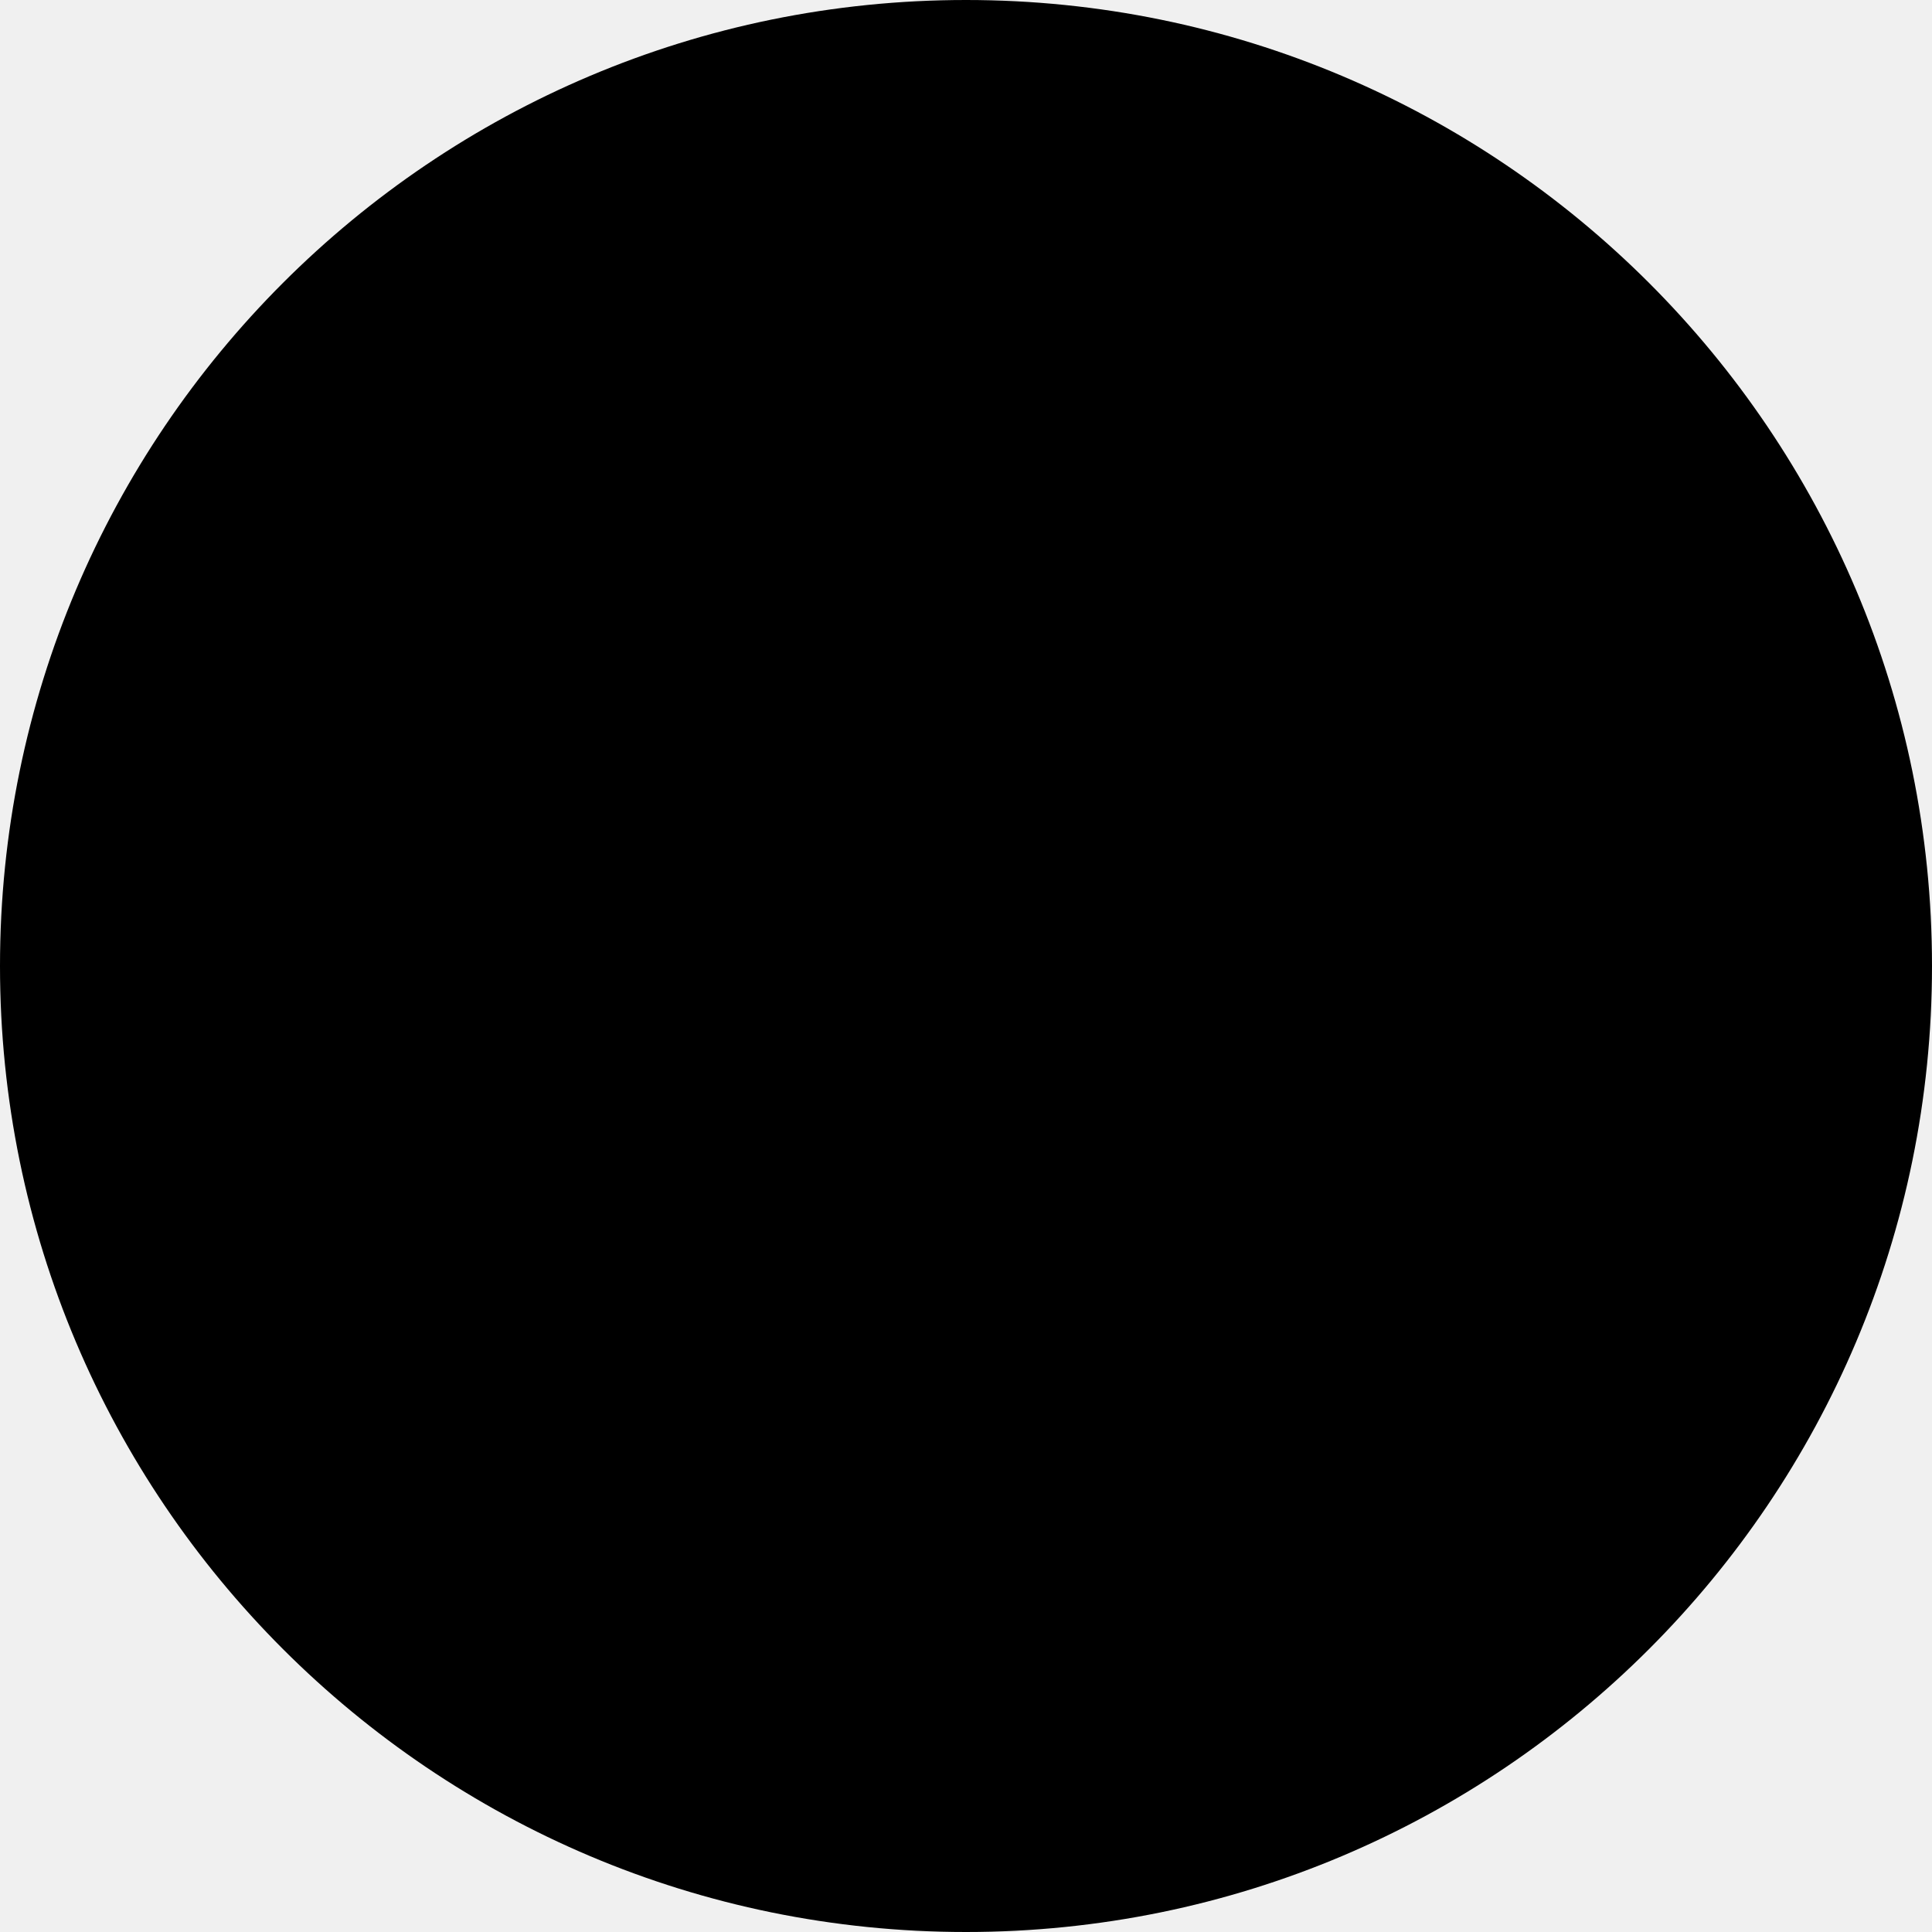
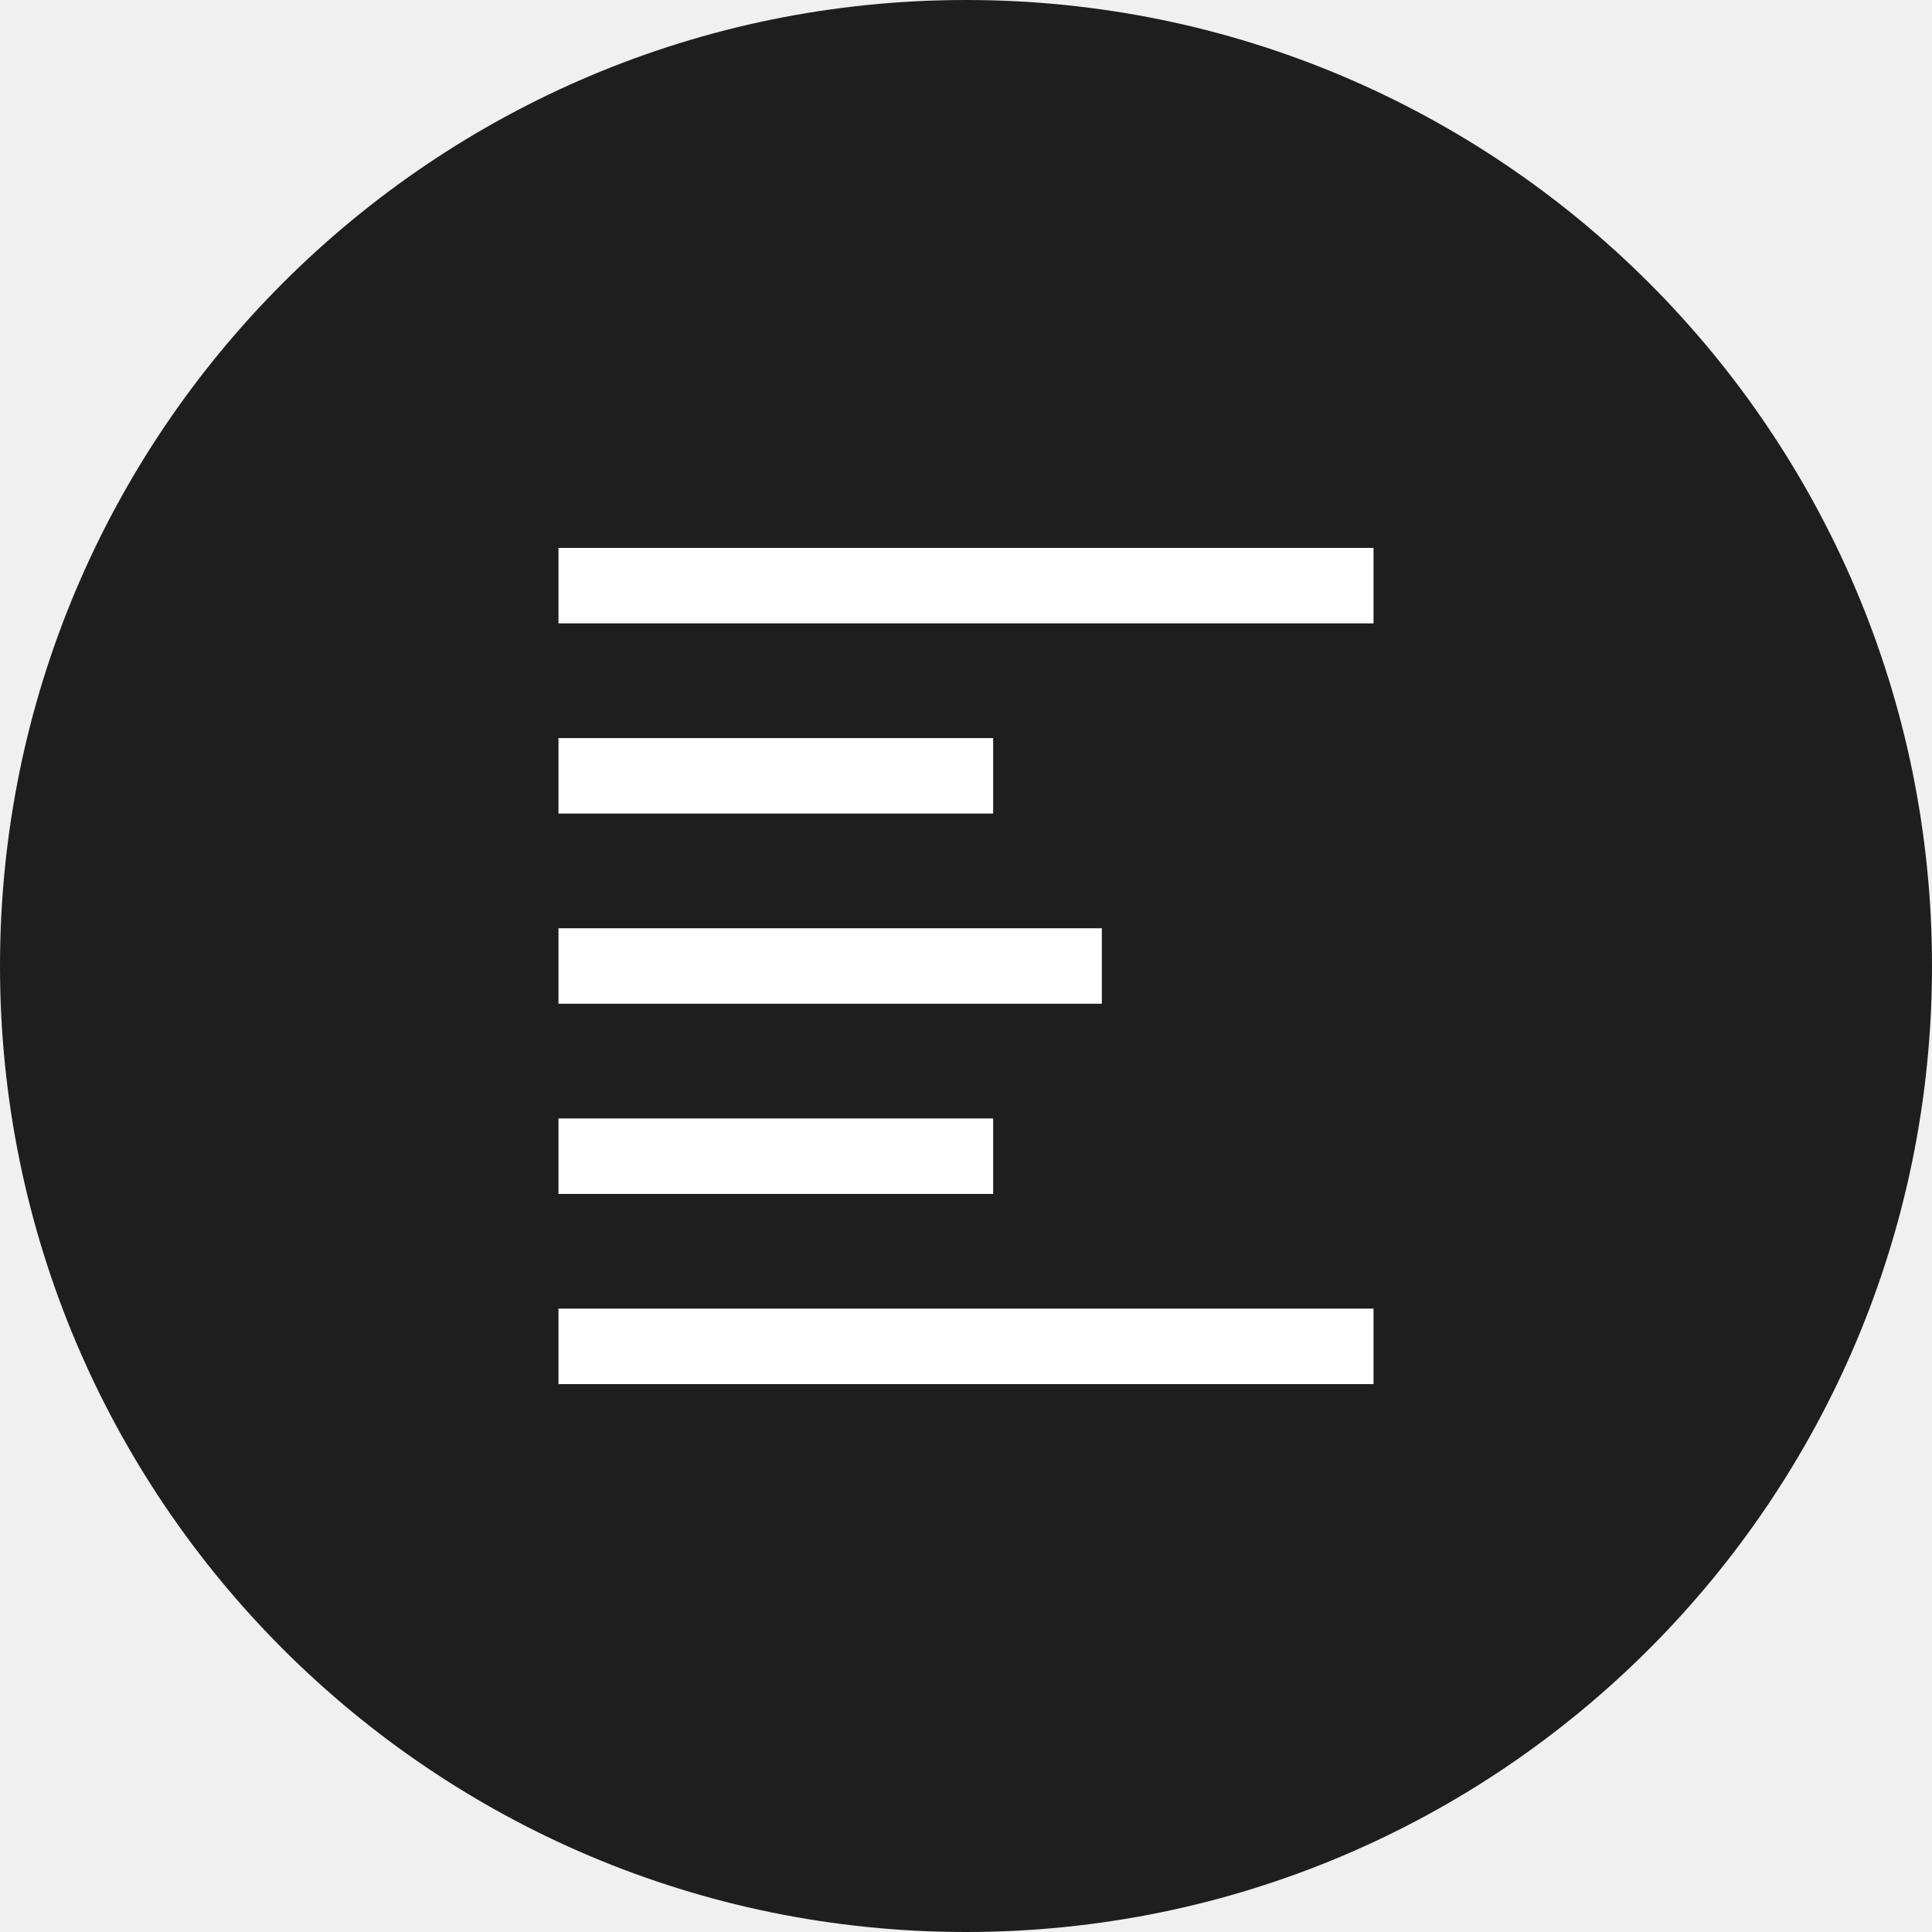
<svg xmlns="http://www.w3.org/2000/svg" width="512" height="512">
-   <circle fill="{{bg}}" cx="256" cy="256" r="256" />
-   <g fill="none" stroke="{{fg}}" stroke-width="20" stroke-miterlimit="10">
-     <path d="M148 155.201h216M148 205.6h115.2M148 256h144M148 306.401h115.2M148 356.8h216" />
-   </g>
+   <circle fill="#1e1e1e" cx="256" cy="256" r="256" />
+   <path d="M148 155.201h216M148 205.6h115.2M148 256h144m-144 50.401h115.2M148 356.8h216" fill="none" stroke="#fff" stroke-width="20" stroke-miterlimit="10" />
</svg>
